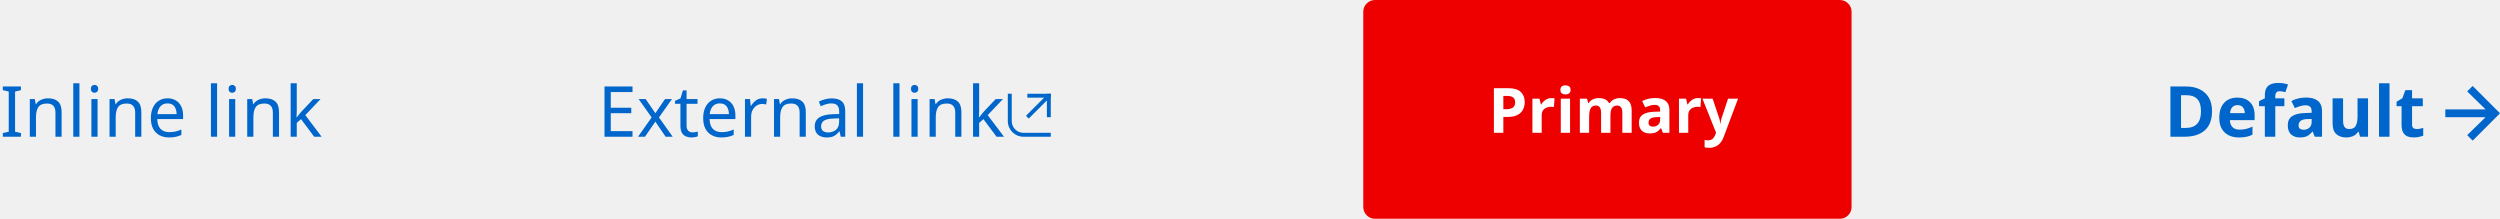
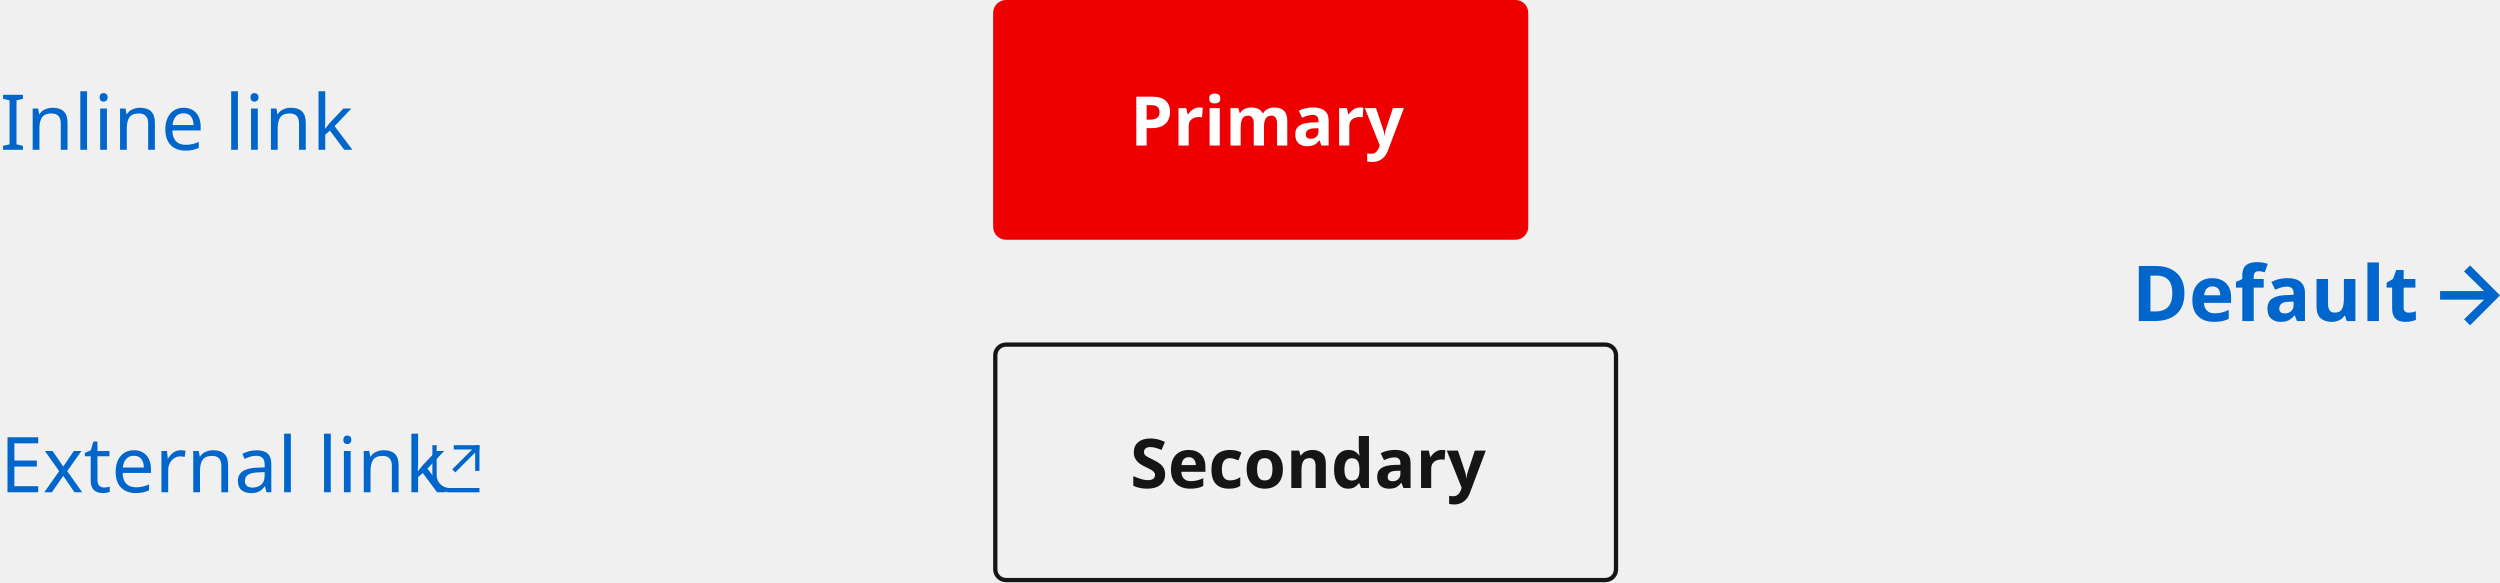
- <svg xmlns="http://www.w3.org/2000/svg" width="640" height="56" viewBox="0 0 640 56">
-   <g id="Links" transform="translate(-533 -1924)">
-     <g id="CTA_Default_Blue_FTS" data-name="CTA / Default / Blue / FTS" transform="translate(1087 1941)">
+ <svg xmlns="http://www.w3.org/2000/svg" width="584.001" height="136" viewBox="0 0 584.001 136">
+   <g id="Image" transform="translate(-532.999 -1924)">
+     <g id="CTA_Default_Blue_FTS" data-name="CTA / Default / Blue / FTS" transform="translate(1031 1981)">
      <g id="Arrow_Blue" data-name="Arrow / Blue" transform="translate(72 5)">
        <path id="Arrow" d="M7,0,5.6,1.4,10.3,6H0V8H10.3L5.6,12.6,7,14l7-7Z" fill="#06c" />
      </g>
      <text id="Default" transform="translate(0 18)" fill="#06c" font-size="18" font-family="RedHatDisplay-Bold, Red Hat Display" font-weight="700">
        <tspan x="0" y="0">Default</tspan>
      </text>
    </g>
-     <g id="CTA_Primary_FTS" data-name="CTA / Primary / FTS" transform="translate(882 1924)">
+     <g id="CTA_Primary_FTS" data-name="CTA / Primary / FTS" transform="translate(765 1924)">
      <rect id="Rectangle" width="125" height="56" rx="3" fill="#e00" />
      <text id="Primary" transform="translate(32 34)" fill="#fff" font-size="16" font-family="RedHatDisplay-Bold, Red Hat Display" font-weight="700">
        <tspan x="0" y="0">Primary</tspan>
      </text>
    </g>
-     <g id="External_link" data-name="External link" transform="translate(-40)">
-       <g id="External_link_icon_Blue_Light_theme" data-name="External link icon / Blue / Light theme" transform="translate(831 1947.998)">
+     <g id="CTA_Secondary_FTS" data-name="CTA / Secondary / FTS" transform="translate(765 2004)">
+       <g id="Rectangle-2" data-name="Rectangle" fill="none" stroke="#151515" stroke-width="1">
+         <rect width="146" height="56" rx="3" stroke="none" />
+         <rect x="0.5" y="0.5" width="145" height="55" rx="2.5" fill="none" />
+       </g>
+       <text id="Secondary" transform="translate(32 34)" fill="#151515" font-size="16" font-family="RedHatDisplay-Bold, Red Hat Display" font-weight="700">
+         <tspan x="0" y="0">Secondary</tspan>
+       </text>
+     </g>
+     <g id="External_link" data-name="External link" transform="translate(-193.001 80)">
+       <g id="External_link_icon_Blue_Light_theme" data-name="External link icon / Blue / Light theme" transform="translate(827 1947.998)">
        <g id="Line" transform="translate(4552 -22421.998)" fill="none">
          <path d="M-4541,22433h-7a4.005,4.005,0,0,1-4-4v-7l1,0v7a3,3,0,0,0,3,3h7v1Z" stroke="none" />
          <path d="M -4540.999 22433.002 L -4548.003 22433.002 C -4550.207 22433.002 -4552 22431.205 -4552 22428.998 L -4552 22422 L -4550.998 22421.998 L -4550.998 22428.998 C -4550.998 22430.654 -4549.654 22432 -4548.003 22432 L -4540.999 22432 L -4540.999 22433.002 Z" stroke="none" fill="#06c" />
        </g>
        <line id="Line-2" data-name="Line" x1="5" y2="5" transform="translate(5 1.002)" fill="none" stroke="#06c" stroke-width="1" />
-         <rect id="Rectangle-2" data-name="Rectangle" width="1" height="6" transform="translate(10 0.002)" fill="#06c" />
-         <rect id="Rectangle-3" data-name="Rectangle" width="6" height="1" transform="translate(5 0.002)" fill="#06c" />
+         <rect id="Rectangle-3" data-name="Rectangle" width="1" height="6" transform="translate(10 0.002)" fill="#06c" />
+         <rect id="Rectangle-4" data-name="Rectangle" width="6" height="1" transform="translate(5 0.002)" fill="#06c" />
      </g>
      <text id="External_link-2" data-name="External link" transform="translate(726 1959)" fill="#06c" font-size="18" font-family="RedHatText-Regular, Red Hat Text">
        <tspan x="0" y="0">External link</tspan>
      </text>
    </g>
-     <text id="Inline_link" data-name="Inline link" transform="translate(533 1959)" fill="#06c" font-size="18" font-family="RedHatText-Regular, Red Hat Text">
+     <text id="Inline_link" data-name="Inline link" transform="translate(532.999 1959)" fill="#06c" font-size="18" font-family="RedHatText-Regular, Red Hat Text">
      <tspan x="0" y="0">Inline link</tspan>
    </text>
  </g>
</svg>
